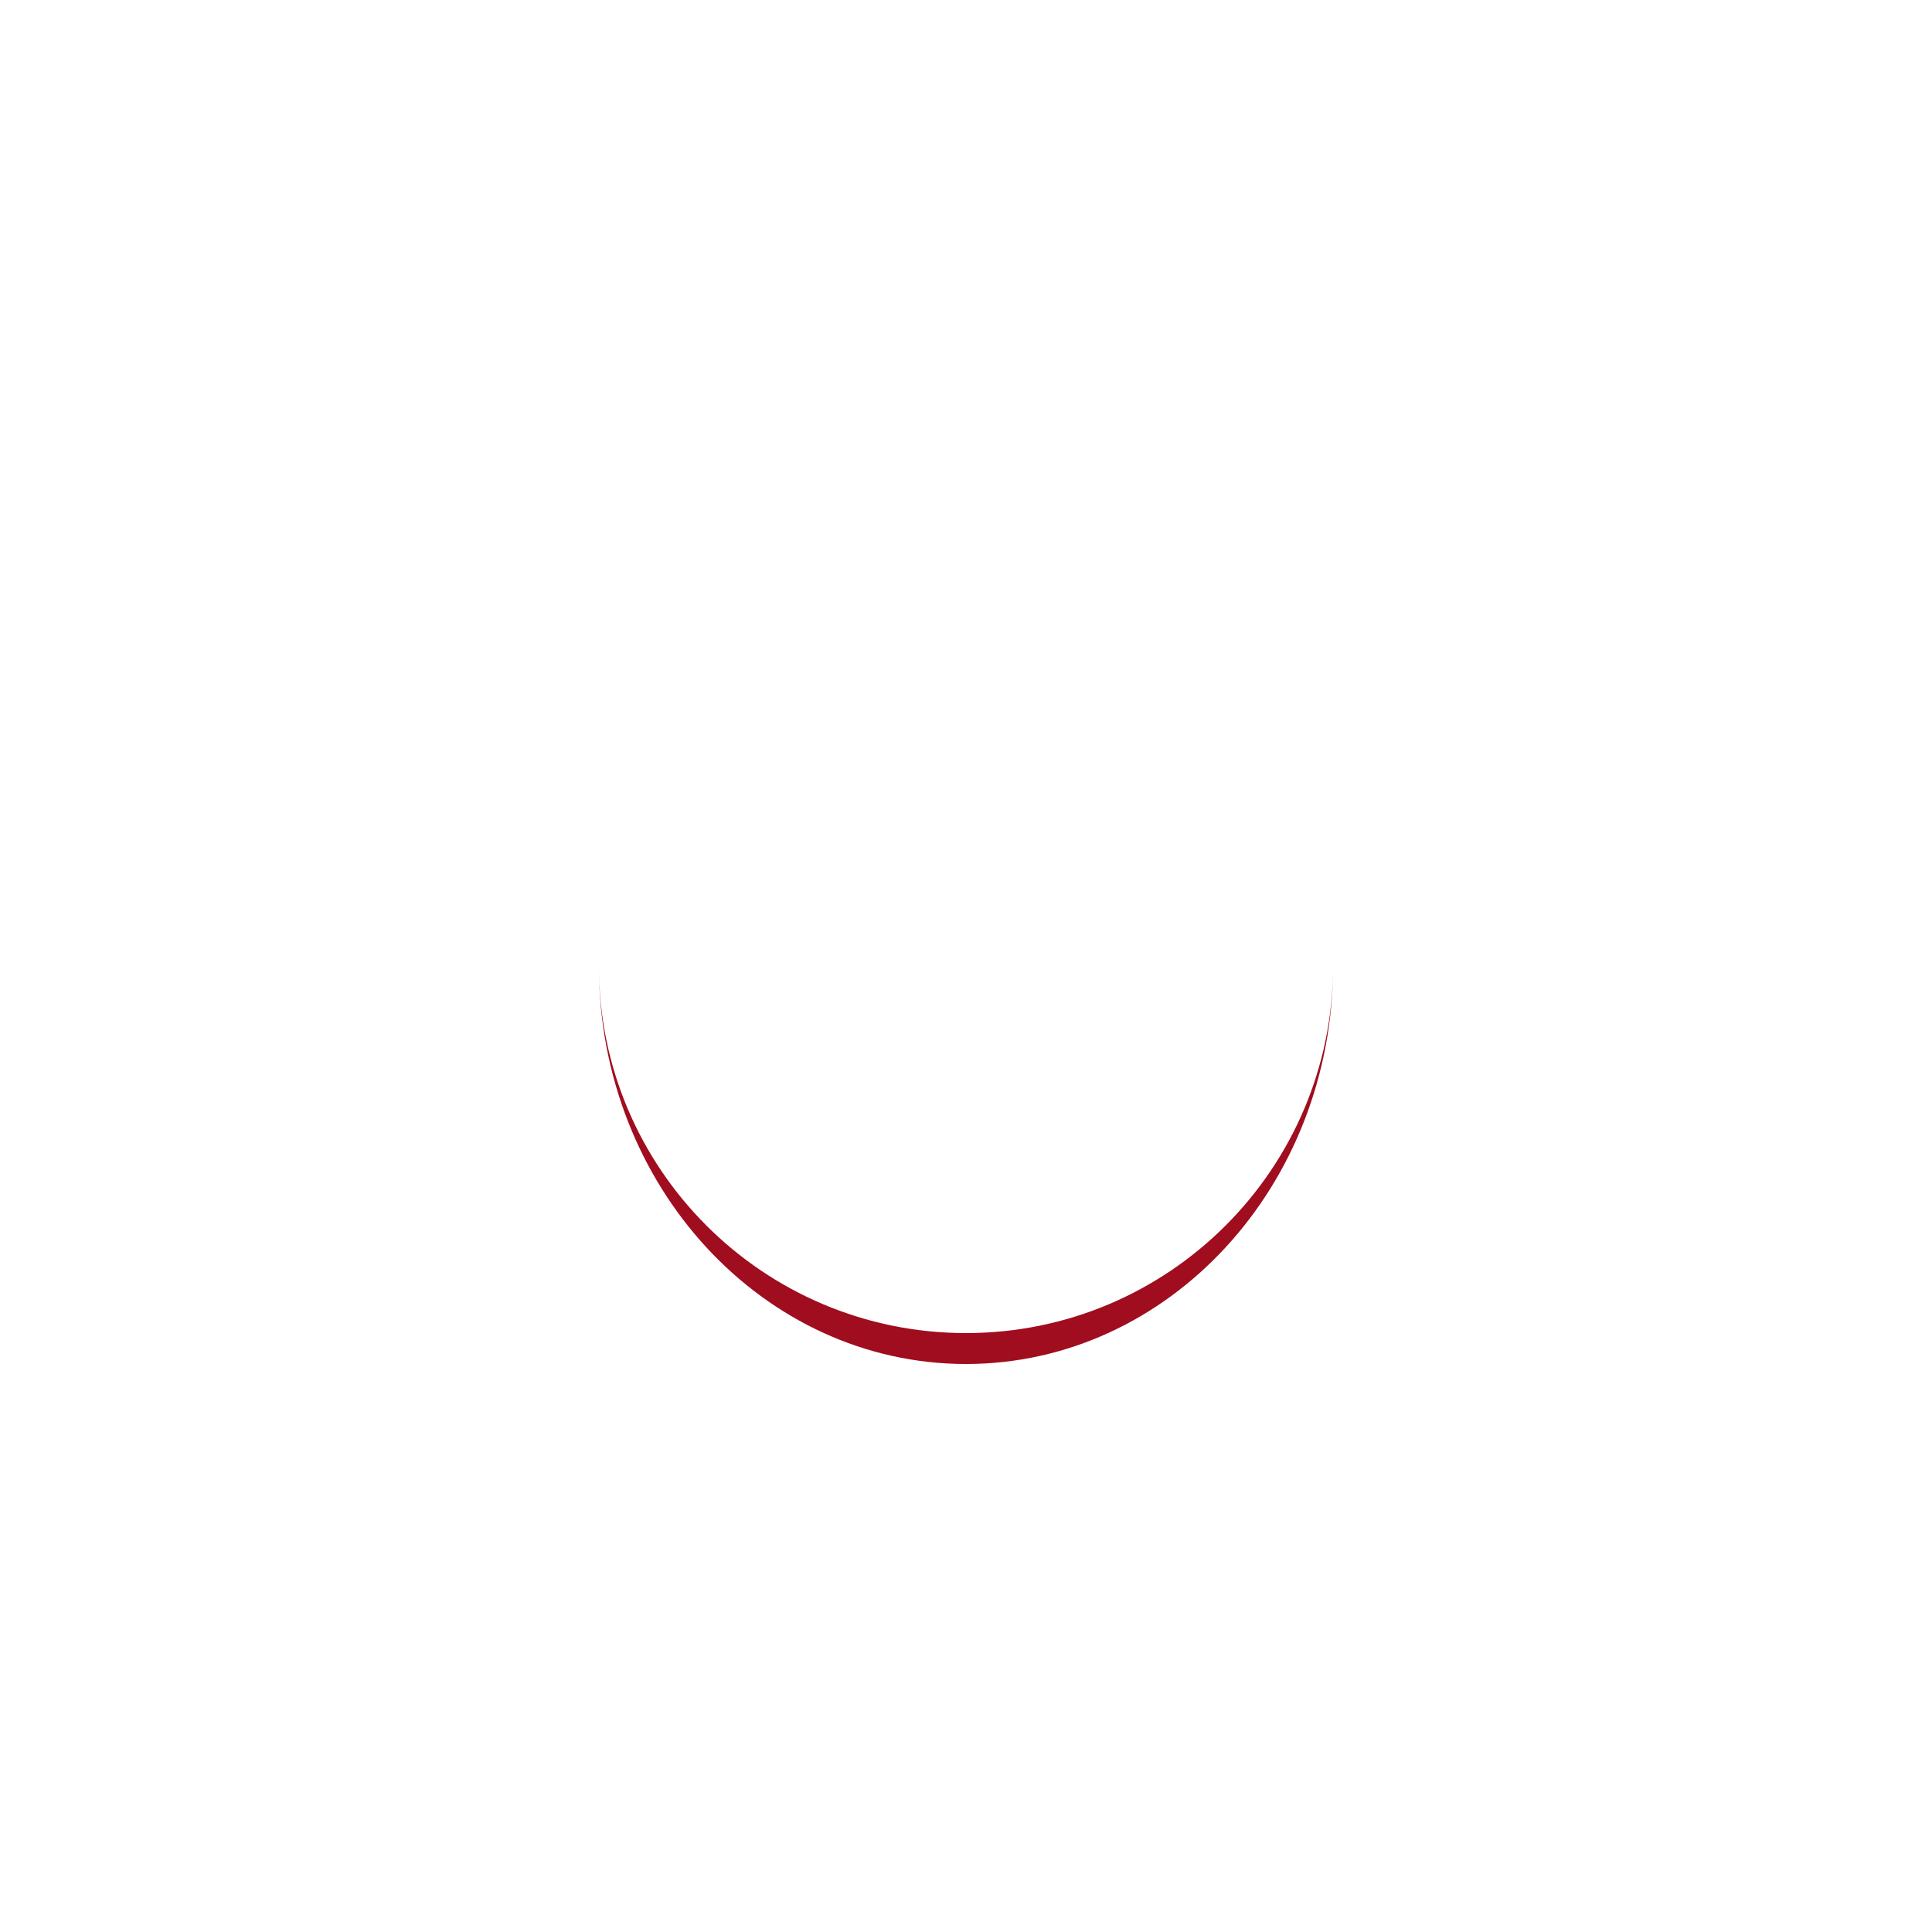
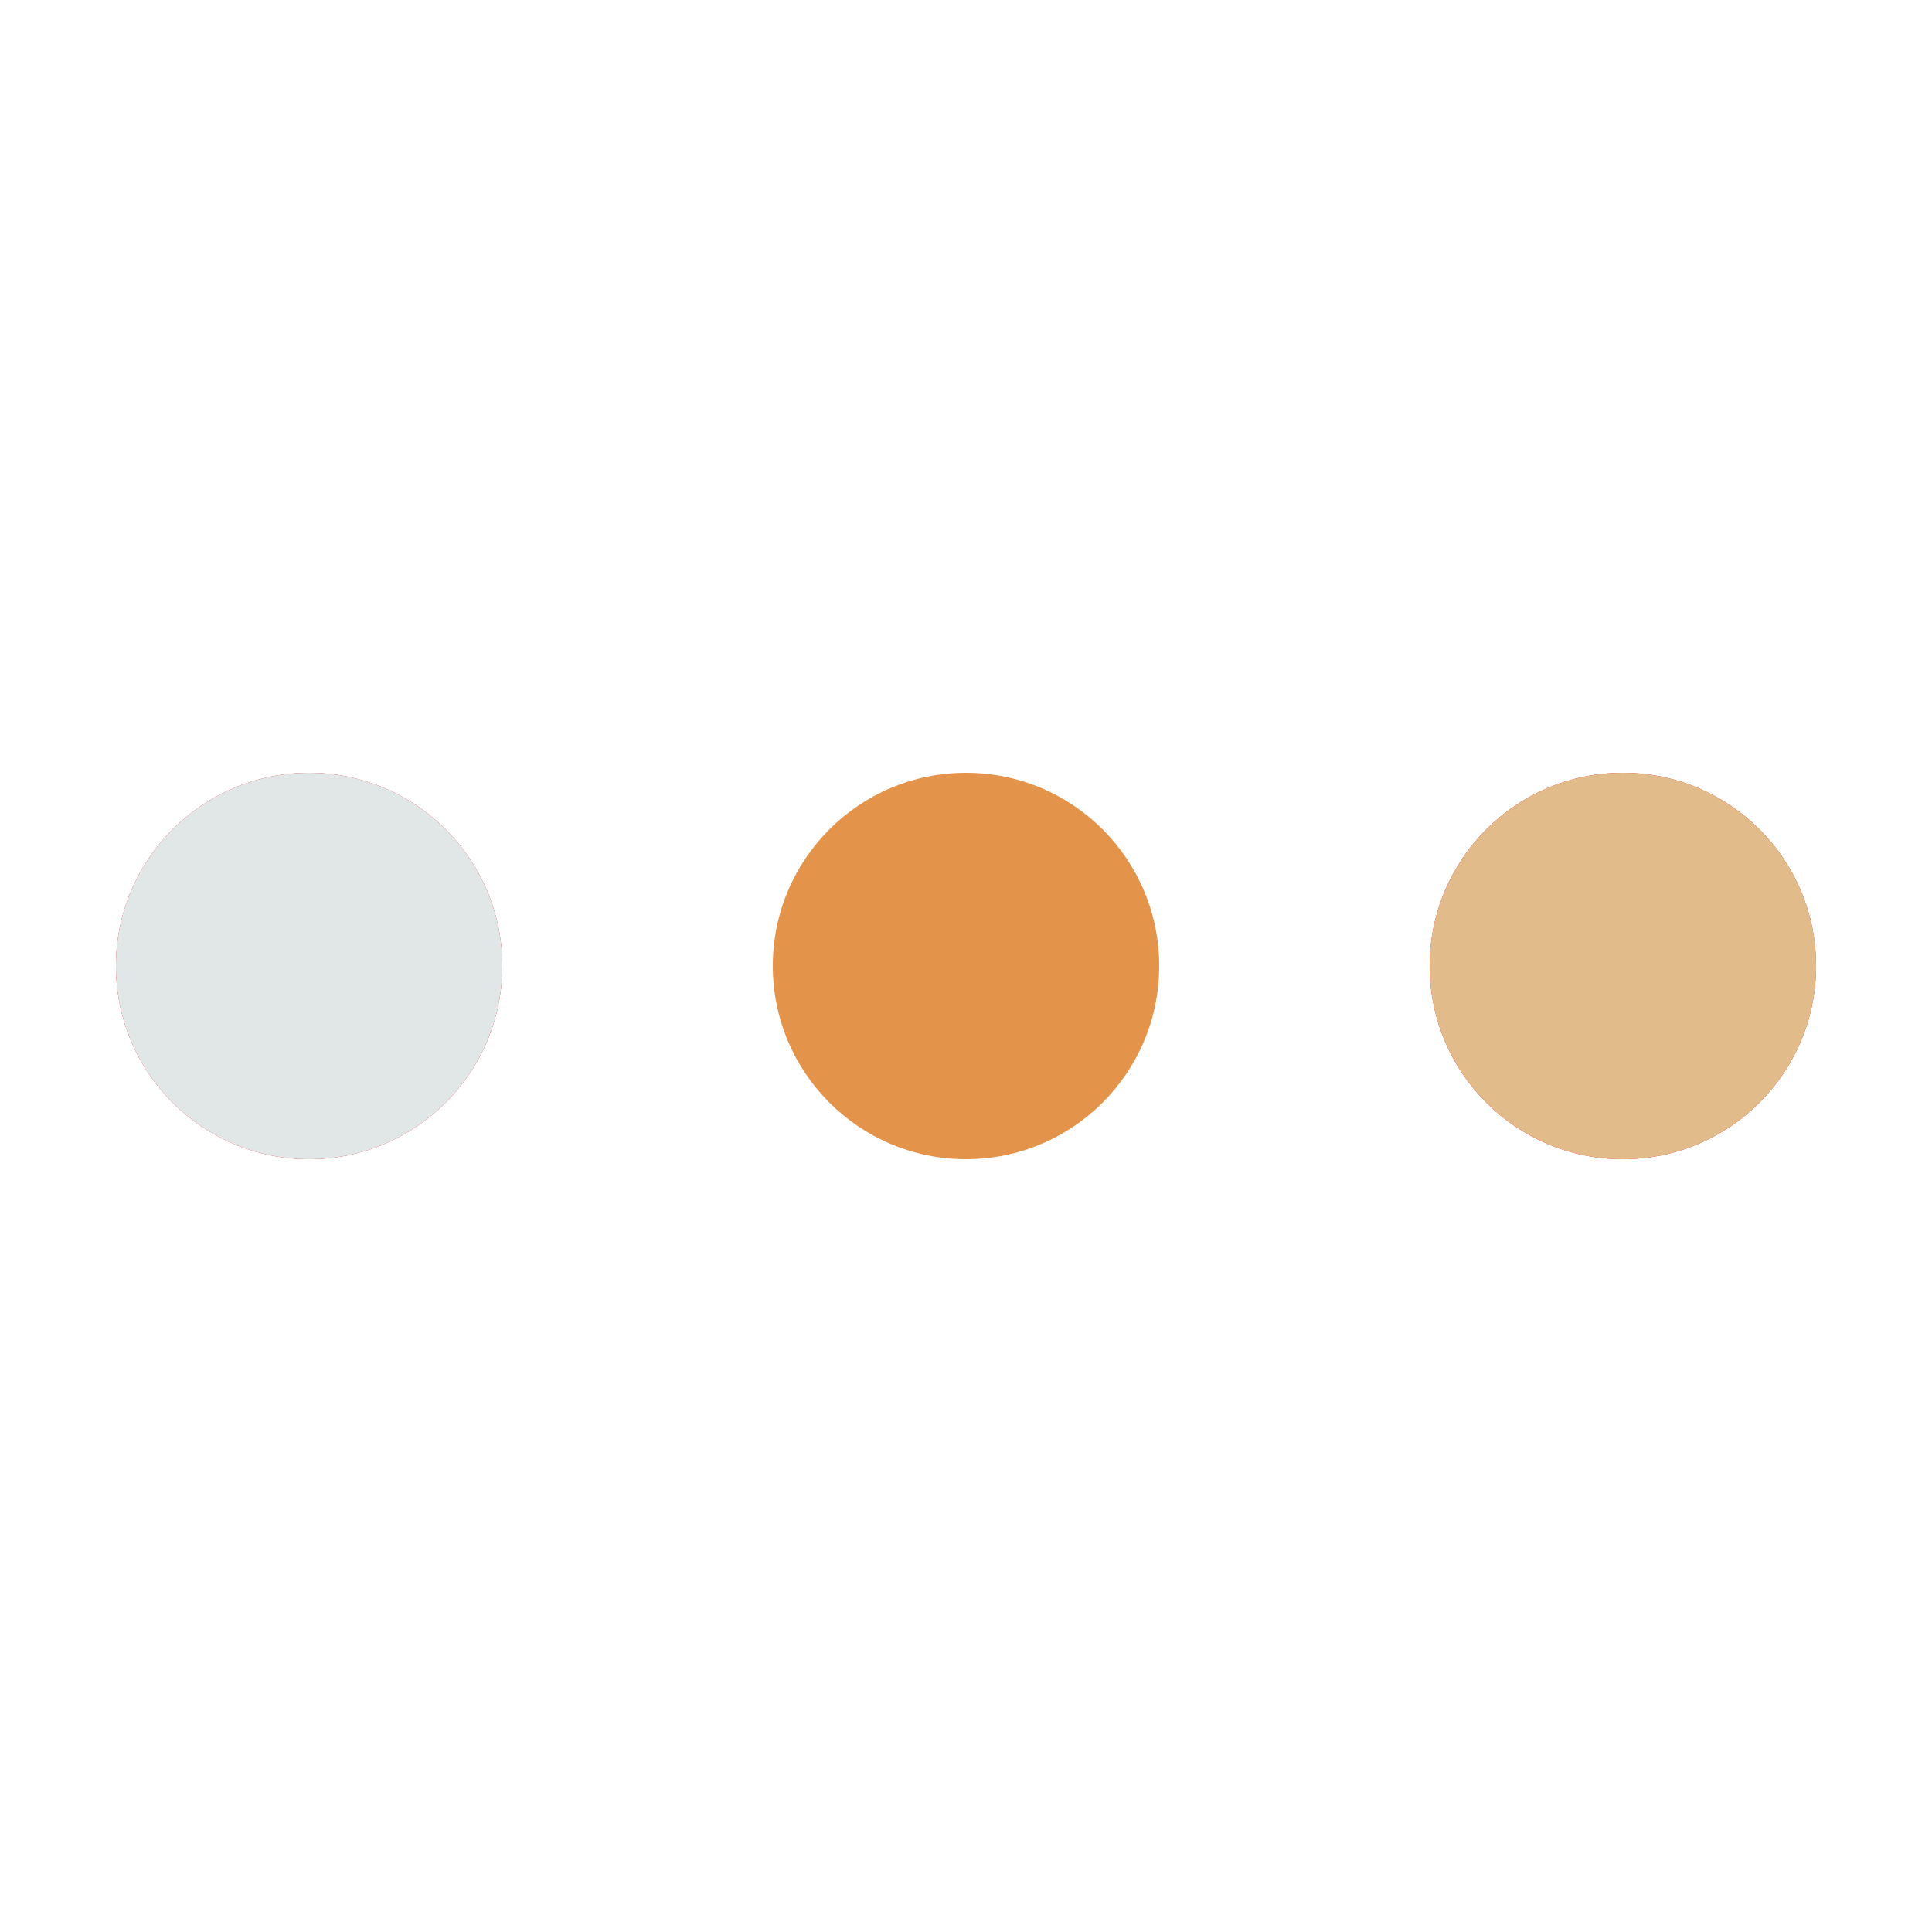
- <svg xmlns="http://www.w3.org/2000/svg" style="margin: auto; background-image: none; display: block; shape-rendering: auto; background-position: initial initial; background-repeat: initial initial;" width="164px" height="164px" viewBox="0 0 100 100" preserveAspectRatio="xMidYMid">
-   <path d="M31 50A19 19 0 0 0 69 50A19 20.6 0 0 1 31 50" fill="#a00d1e" stroke="none">
-     <animateTransform attributeName="transform" type="rotate" dur="1s" repeatCount="indefinite" keyTimes="0;1" values="0 50 50.8;360 50 50.8" />
-   </path>
+ <svg xmlns="http://www.w3.org/2000/svg" style="margin: auto; background: none; display: block; shape-rendering: auto;" width="190px" height="190px" viewBox="0 0 100 100" preserveAspectRatio="xMidYMid">
+   <circle cx="84" cy="50" r="10" fill="#df1317">
+     <animate attributeName="r" repeatCount="indefinite" dur="0.305s" calcMode="spline" keyTimes="0;1" values="12;0" keySplines="0 0.5 0.5 1" begin="0s" />
+     <animate attributeName="fill" repeatCount="indefinite" dur="1.22s" calcMode="discrete" keyTimes="0;0.25;0.5;0.75;1" values="#df1317;#e1e7e7;#e2bb8b;#e4934b;#df1317" begin="0s" />
+   </circle>
+   <circle cx="16" cy="50" r="10" fill="#df1317">
+     <animate attributeName="r" repeatCount="indefinite" dur="1.22s" calcMode="spline" keyTimes="0;0.25;0.5;0.75;1" values="0;0;12;12;12" keySplines="0 0.5 0.5 1;0 0.5 0.5 1;0 0.5 0.5 1;0 0.5 0.5 1" begin="0s" />
+     <animate attributeName="cx" repeatCount="indefinite" dur="1.22s" calcMode="spline" keyTimes="0;0.25;0.5;0.75;1" values="16;16;16;50;84" keySplines="0 0.5 0.5 1;0 0.5 0.5 1;0 0.5 0.5 1;0 0.5 0.5 1" begin="0s" />
+   </circle>
+   <circle cx="50" cy="50" r="10" fill="#e4934b">
+     <animate attributeName="r" repeatCount="indefinite" dur="1.22s" calcMode="spline" keyTimes="0;0.25;0.5;0.75;1" values="0;0;12;12;12" keySplines="0 0.5 0.5 1;0 0.5 0.5 1;0 0.5 0.5 1;0 0.5 0.5 1" begin="-0.305s" />
+     <animate attributeName="cx" repeatCount="indefinite" dur="1.22s" calcMode="spline" keyTimes="0;0.25;0.5;0.75;1" values="16;16;16;50;84" keySplines="0 0.5 0.5 1;0 0.5 0.5 1;0 0.5 0.5 1;0 0.5 0.5 1" begin="-0.305s" />
+   </circle>
+   <circle cx="84" cy="50" r="10" fill="#e2bb8b">
+     <animate attributeName="r" repeatCount="indefinite" dur="1.22s" calcMode="spline" keyTimes="0;0.25;0.5;0.75;1" values="0;0;12;12;12" keySplines="0 0.5 0.5 1;0 0.5 0.5 1;0 0.5 0.5 1;0 0.5 0.5 1" begin="-0.61s" />
+     <animate attributeName="cx" repeatCount="indefinite" dur="1.22s" calcMode="spline" keyTimes="0;0.25;0.5;0.75;1" values="16;16;16;50;84" keySplines="0 0.5 0.5 1;0 0.5 0.5 1;0 0.5 0.5 1;0 0.5 0.5 1" begin="-0.61s" />
+   </circle>
+   <circle cx="16" cy="50" r="10" fill="#e1e7e7">
+     <animate attributeName="r" repeatCount="indefinite" dur="1.22s" calcMode="spline" keyTimes="0;0.25;0.5;0.75;1" values="0;0;12;12;12" keySplines="0 0.5 0.5 1;0 0.5 0.5 1;0 0.5 0.5 1;0 0.5 0.5 1" begin="-0.915s" />
+     <animate attributeName="cx" repeatCount="indefinite" dur="1.22s" calcMode="spline" keyTimes="0;0.25;0.5;0.75;1" values="16;16;16;50;84" keySplines="0 0.5 0.5 1;0 0.5 0.5 1;0 0.5 0.5 1;0 0.5 0.5 1" begin="-0.915s" />
+   </circle>
</svg>
